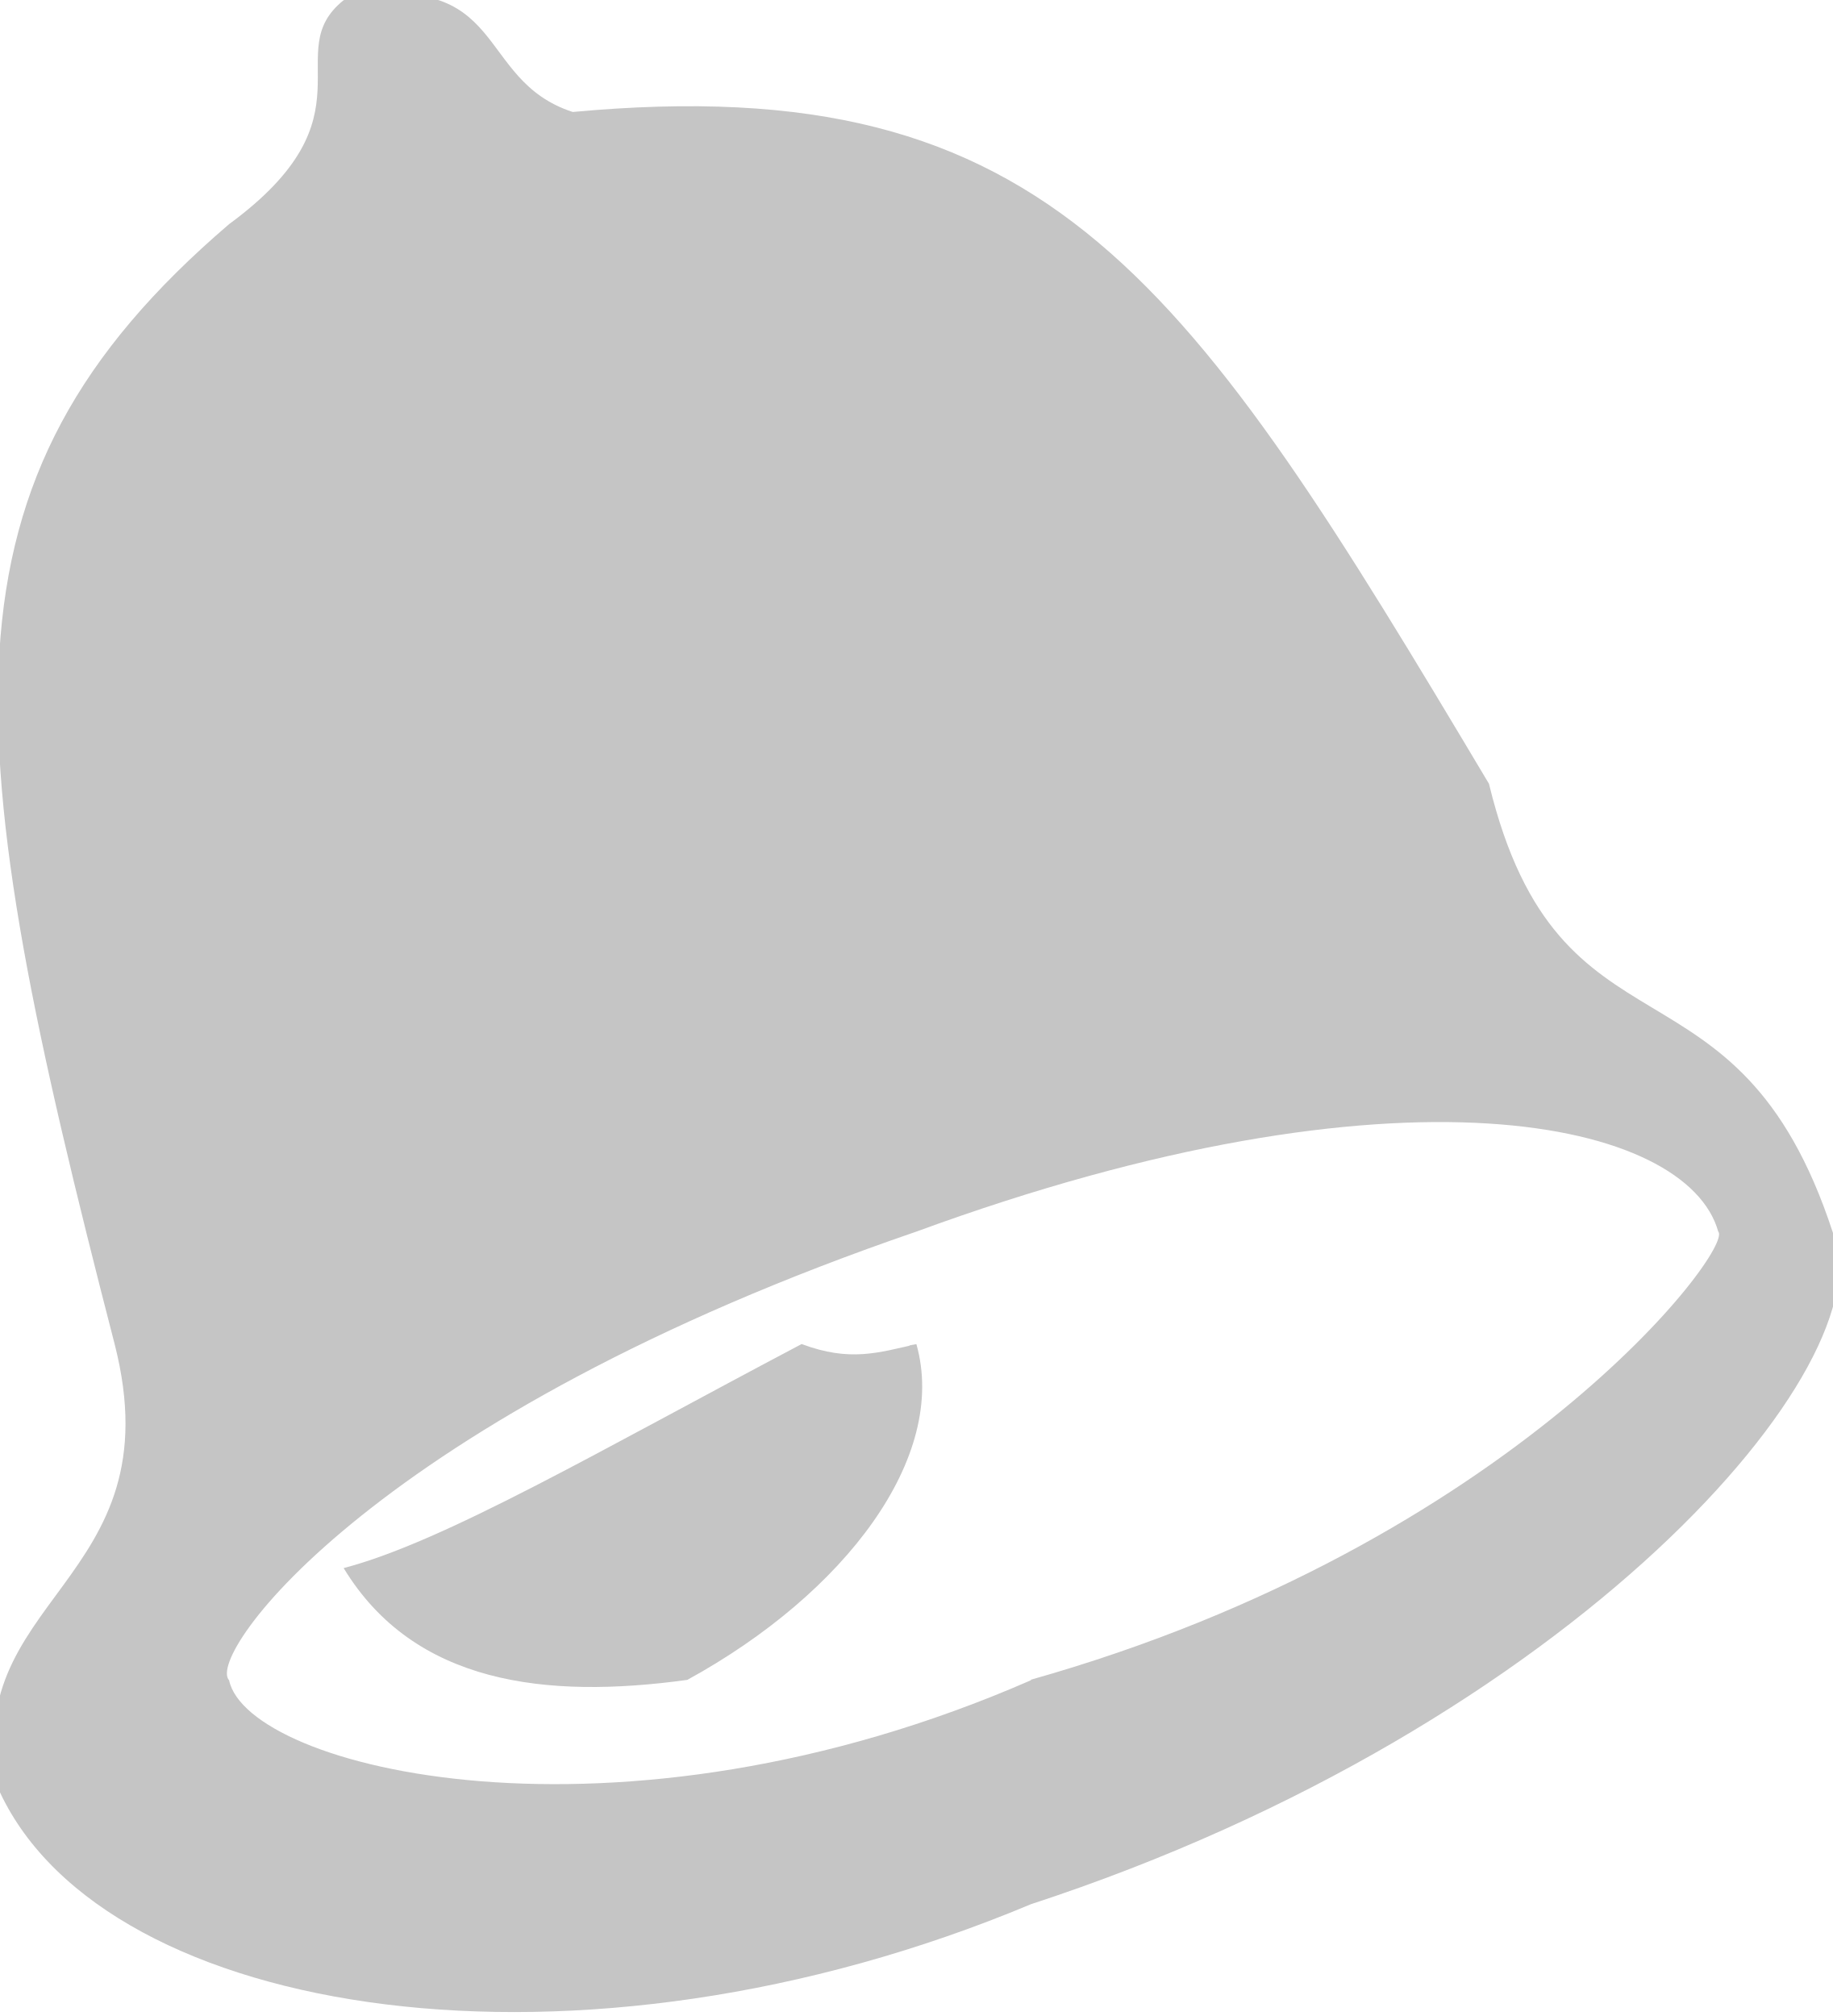
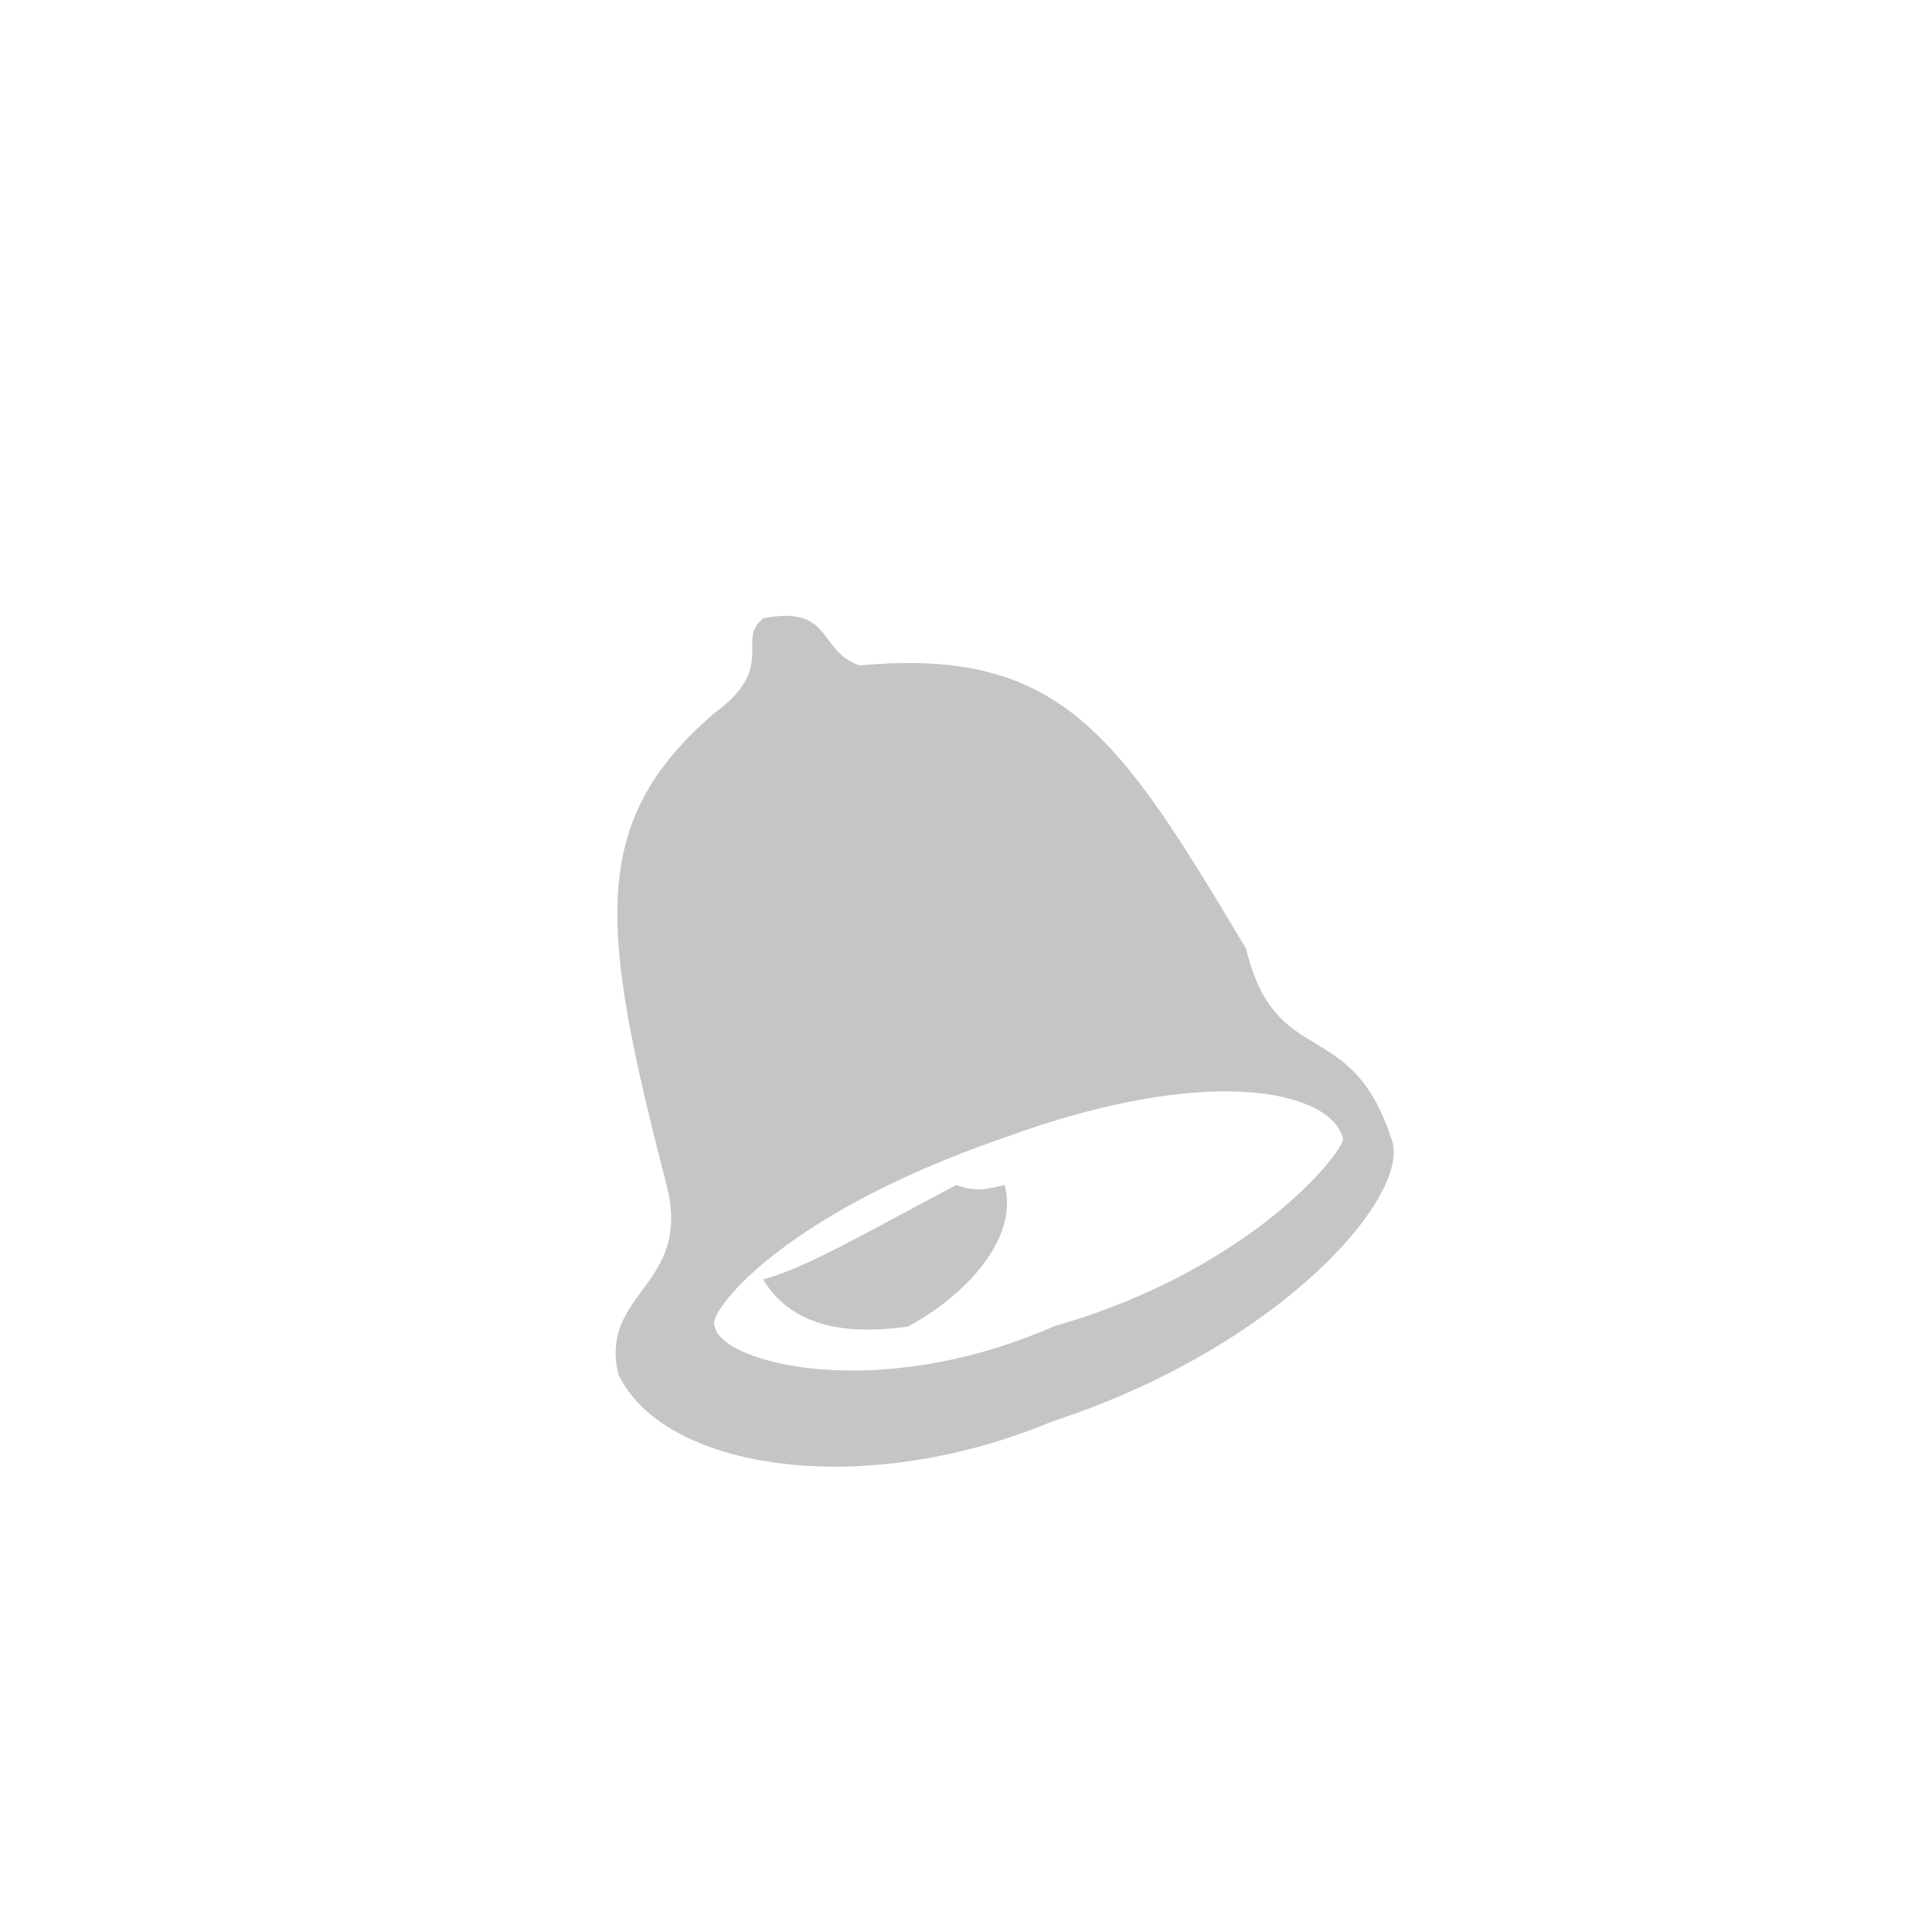
- <svg xmlns="http://www.w3.org/2000/svg" width="10" height="11" viewBox="0 0 10 11">
-   <path d="M8.125 4.278c-1.64-2.75-2.383-3.91-5-3.667-.542-.176-.343-.79-1.25-.61-.357.286.185.627-.625 1.222C-.4 2.635-.234 4.005.625 7.332.962 8.645-.247 8.713 0 9.78c.58 1.237 3.157 1.644 5.625.61 2.967-.97 4.68-2.96 4.375-3.666-.523-1.598-1.49-.862-1.875-2.444zm-2.5 4.89c-2.266.99-4.275.48-4.375 0C1.118 9.03 2.054 7.73 5 6.72c2.646-.97 4.207-.603 4.375 0 .09.09-1.124 1.704-3.75 2.445zm-1.25-1.835c-1.11.586-1.953 1.08-2.5 1.223.385.634 1.105.716 1.875.61C4.612 8.694 5.174 7.95 5 7.334c-.05.014-.055.008 0 0-.208.047-.362.098-.625 0z" fill="#C5C5C5" fill-rule="evenodd" />
+ <svg xmlns="http://www.w3.org/2000/svg" width="25px" height="25px" viewBox="0 0 25 25" version="1.1">
+   <defs />
+   <g id="Page-1" stroke="none" stroke-width="1" fill="none" fill-rule="evenodd">
+     <g id="bell" fill="#C5C5C5">
+       <g transform="translate(7, 7)" id="Shape">
+         <g>
+           <path d="M9.125,5.278 C7.485,2.528 6.742,1.368 4.125,1.611 C3.583,1.435 3.782,0.821 2.875,1.001 C2.518,1.287 3.06,1.628 2.25,2.223 C0.6,3.635 0.766,5.005 1.625,8.332 C1.962,9.645 0.753,9.713 1,10.78 C1.58,12.017 4.157,12.424 6.625,11.39 C9.592,10.42 11.305,8.43 11,7.724 C10.477,6.126 9.51,6.862 9.125,5.28 L9.125,5.278 Z M6.625,10.168 C4.359,11.158 2.35,10.648 2.25,10.168 C2.118,10.03 3.054,8.73 6,7.72 C8.646,6.75 10.207,7.117 10.375,7.72 C10.465,7.81 9.251,9.424 6.625,10.165 L6.625,10.168 Z M5.375,8.333 C4.265,8.919 3.422,9.413 2.875,9.556 C3.26,10.19 3.98,10.272 4.75,10.166 C5.612,9.694 6.174,8.95 6,8.334 C5.95,8.348 5.945,8.342 6,8.334 C5.792,8.381 5.638,8.432 5.375,8.334 L5.375,8.333 Z" />
+         </g>
+       </g>
+     </g>
+   </g>
</svg>
